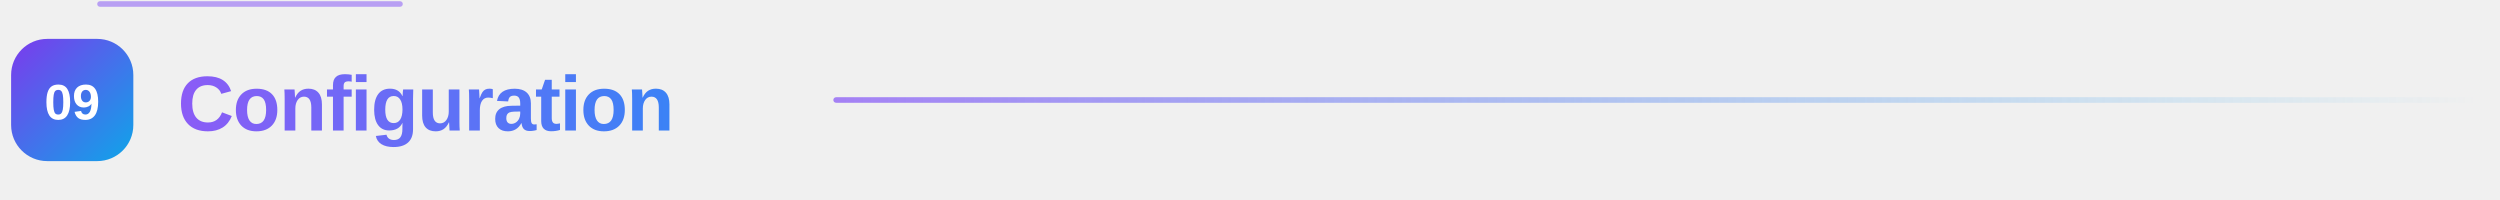
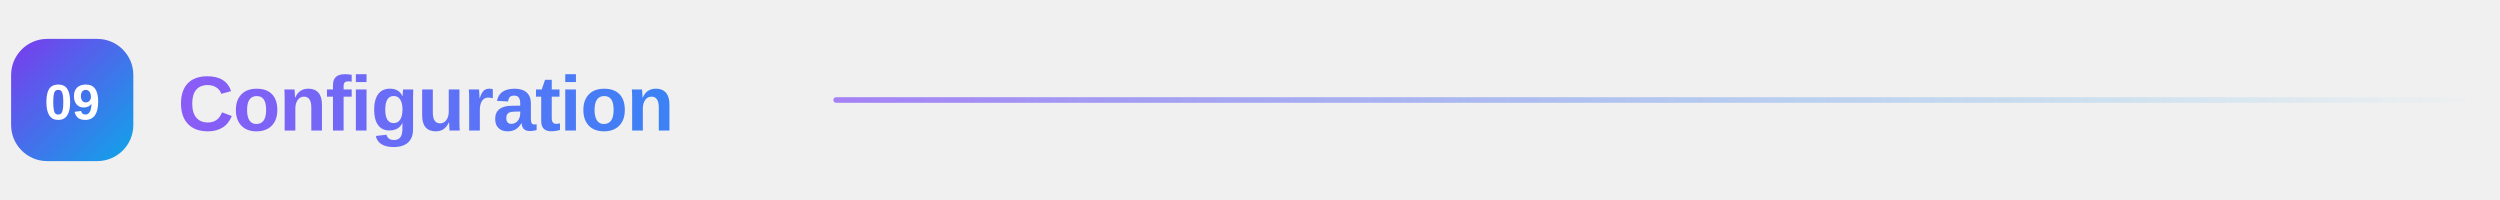
- <svg xmlns="http://www.w3.org/2000/svg" width="900" height="72" viewBox="0 0 900 72" role="img" aria-label="Configuration" data-readme-motion="subtle">
+ <svg xmlns="http://www.w3.org/2000/svg" width="900" height="72" viewBox="0 0 900 72" role="img" aria-label="Configuration">
  <defs>
    <linearGradient id="g" x1="0" y1="0" x2="1" y2="1">
      <stop offset="0" stop-color="#7c3aed" />
      <stop offset="1" stop-color="#0ea5e9" />
    </linearGradient>
    <linearGradient id="t" x1="0" y1="0" x2="1" y2="0">
      <stop offset="0" stop-color="#8b5cf6" />
      <stop offset="1" stop-color="#3b82f6" />
    </linearGradient>
    <linearGradient id="l" x1="0" y1="0" x2="1" y2="0">
      <stop offset="0" stop-color="#8b5cf6" stop-opacity="0.75" />
      <stop offset="1" stop-color="#0ea5e9" stop-opacity="0" />
    </linearGradient>
    <style>text { font-family: "Segoe UI", -apple-system, BlinkMacSystemFont, "Helvetica Neue", Arial, sans-serif; }</style>
  </defs>
  <rect x="4" y="14" width="44" height="44" rx="13" fill="url(#g)" />
  <text x="26" y="43" text-anchor="middle" style="font-size:18px;font-weight:800;fill:#ffffff">09</text>
  <text x="64" y="47" style="font-size:28px;font-weight:800;letter-spacing:-0.4px" fill="url(#t)">Configuration</text>
  <rect x="300" y="35" width="594" height="2" rx="1" fill="url(#l)" />
-   <style data-readme-builder-motion="1">
- @keyframes rb-accent {0%,100%{filter:brightness(1)}50%{filter:brightness(1.3)}}
- @keyframes rb-trace {from{stroke-dashoffset:900}to{stroke-dashoffset:0}}
- svg[data-readme-motion] .rb-motion-line{animation:rb-trace 2s ease-in-out 2;stroke-dasharray:108 900;stroke-dashoffset:0;opacity:.55}
- svg[data-readme-motion] &gt; path,svg[data-readme-motion] &gt; g:not(.rb-motion-layer){animation:rb-accent 2s ease-in-out 2}
- @media (prefers-reduced-motion:reduce){svg[data-readme-motion] .rb-motion-line,svg[data-readme-motion] &gt; path,svg[data-readme-motion] &gt; g:not(.rb-motion-layer){animation:none!important;filter:none!important}}
- </style>
-   <g class="rb-motion-layer" aria-hidden="true" pointer-events="none">
-     <path class="rb-motion-line" d="M36 1.44h828" fill="none" stroke="#8b5cf6" stroke-width="2" stroke-linecap="round" />
-   </g>
</svg>
